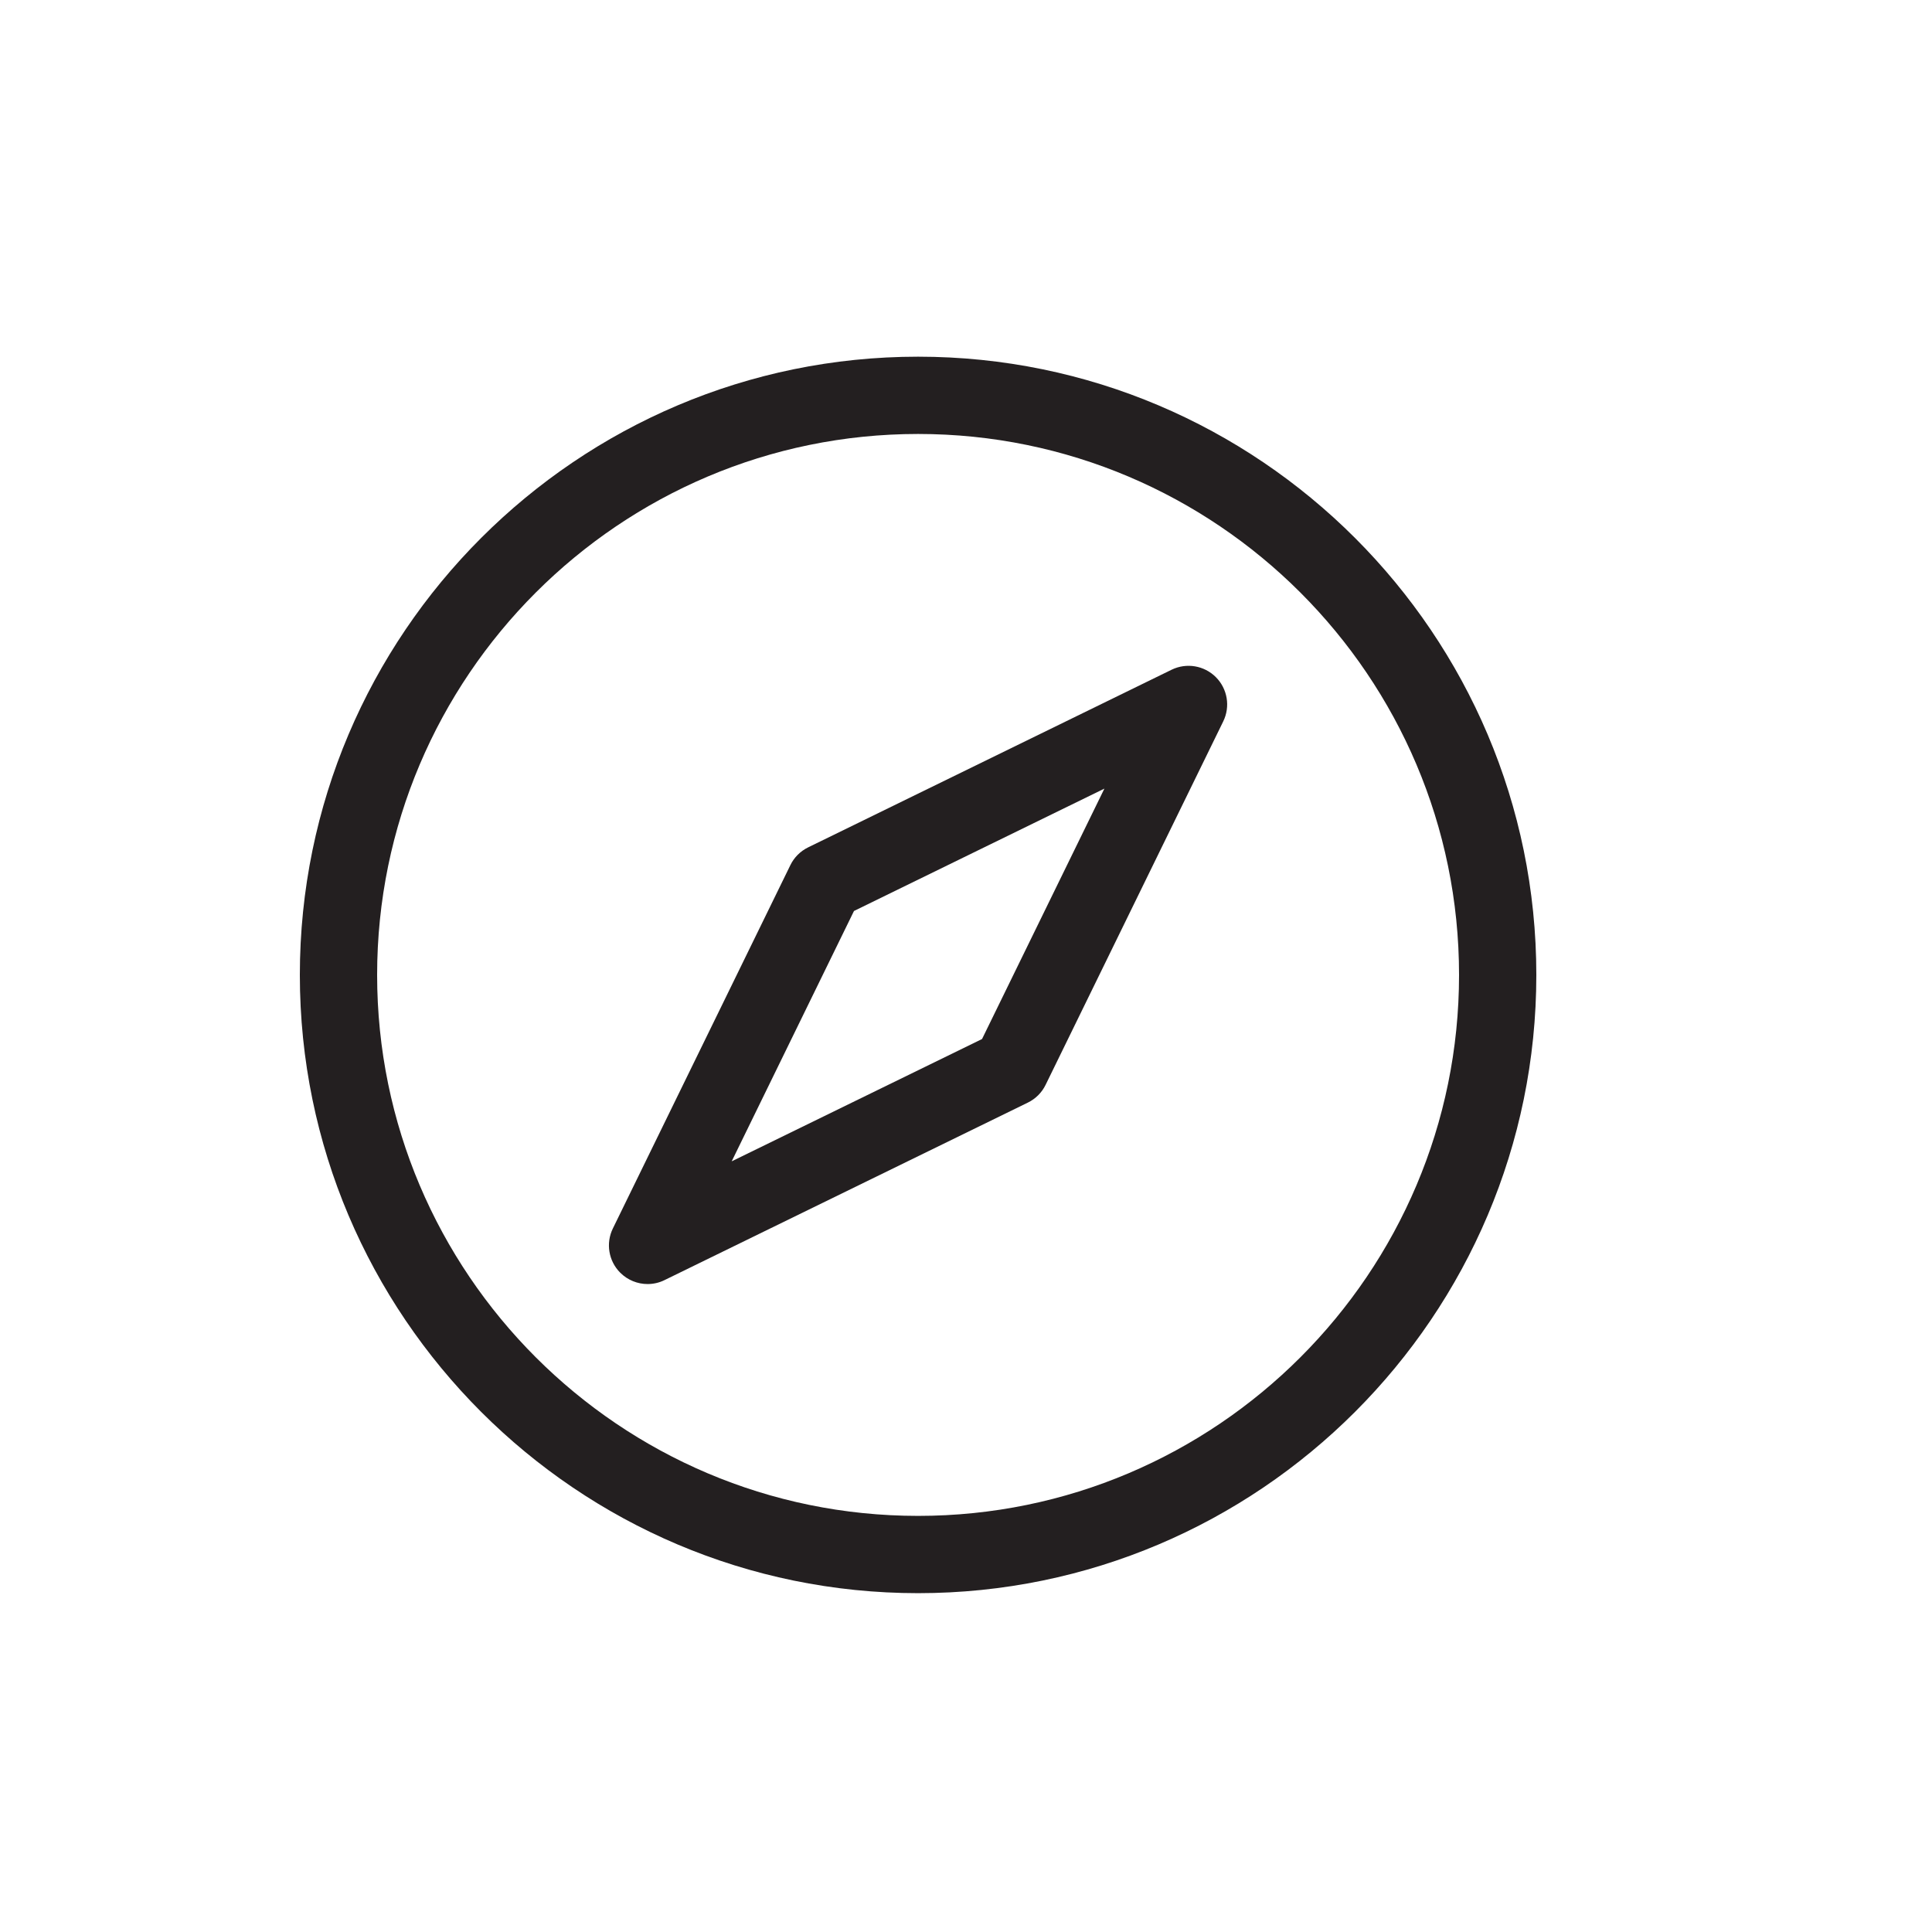
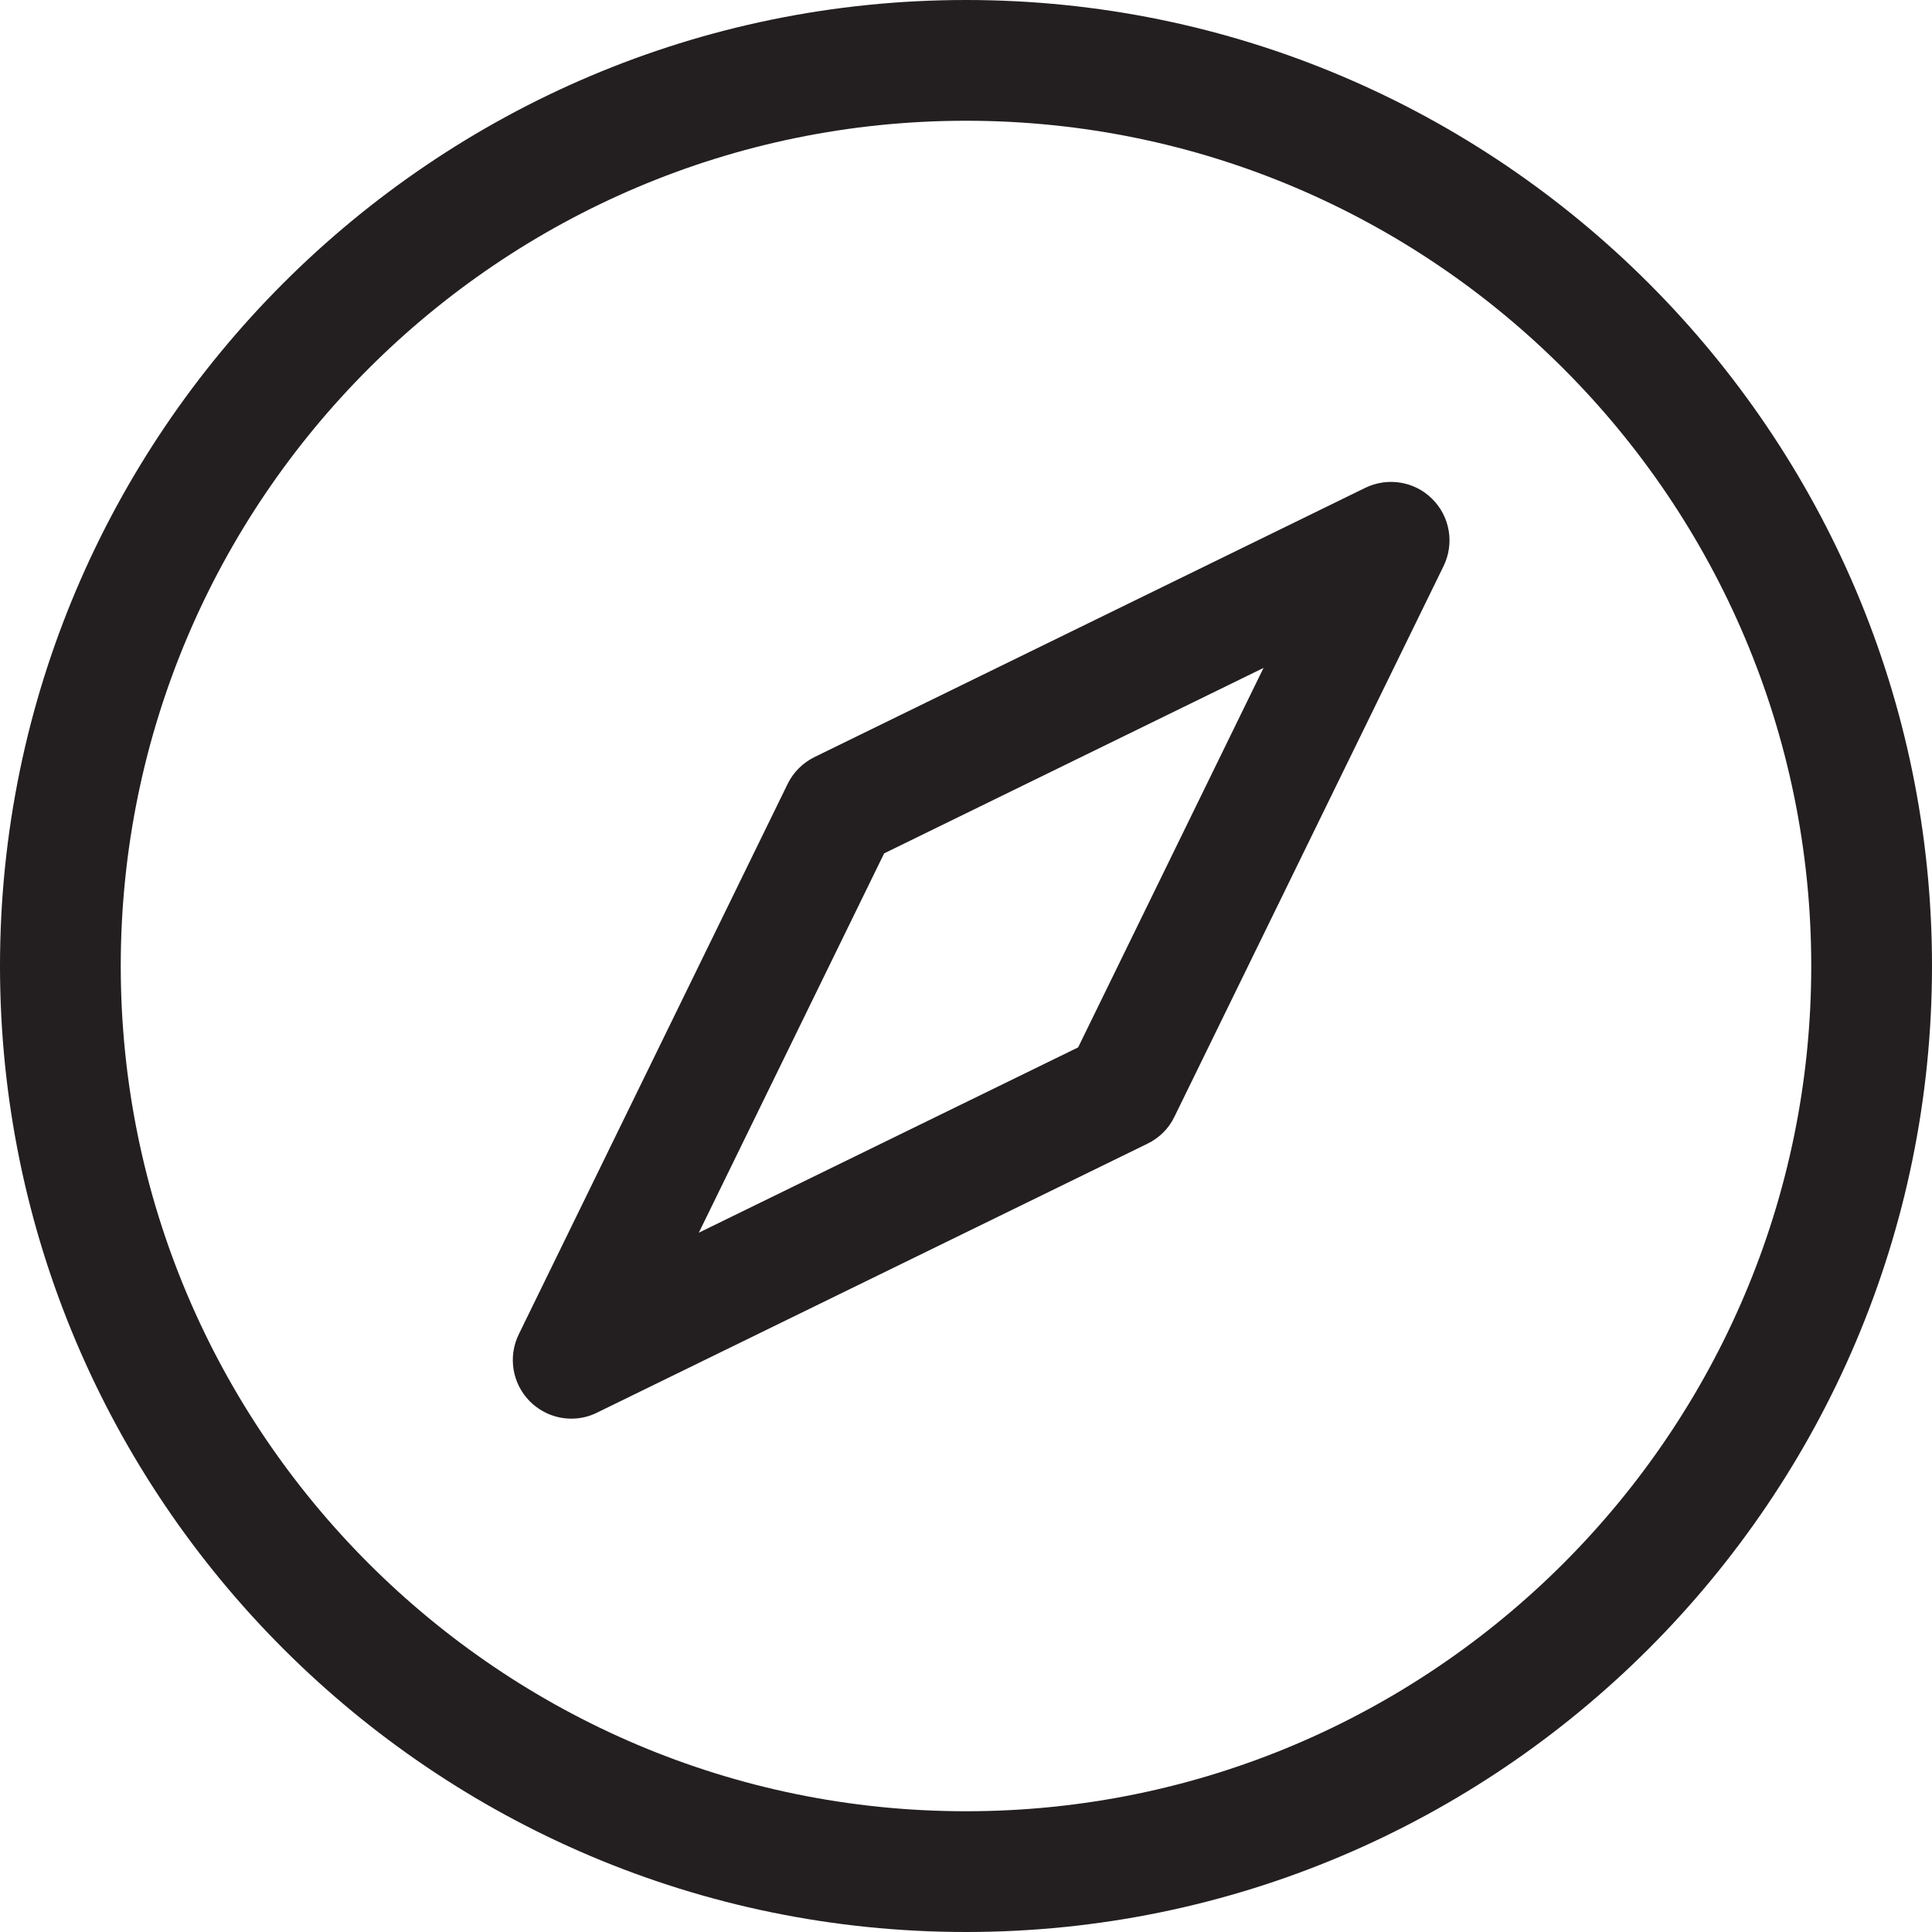
- <svg xmlns="http://www.w3.org/2000/svg" version="1.1" id="Layer_1" x="0px" y="0px" viewBox="0 0 50 50" enable-background="new 0 0 50 50" xml:space="preserve">
-   <path fill="#231F20" d="M23.76,41.231c8.822,0,16-7.178,16-16s-7.178-16-16-16s-16,7.178-16,16S14.938,41.231,23.76,41.231z   M23.76,11.231c7.72,0,14,6.28,14,14s-6.28,14-14,14s-14-6.28-14-14S16.04,11.231,23.76,11.231z" />
-   <path fill="#231F20" d="M16.76,33.231c0.148,0,0.299-0.033,0.438-0.102l9.403-4.594c0.2-0.098,0.362-0.259,0.459-0.459l4.597-9.406  c0.188-0.384,0.111-0.844-0.191-1.146c-0.301-0.301-0.761-0.379-1.146-0.191l-9.406,4.597c-0.2,0.098-0.362,0.259-0.459,0.459  l-4.594,9.403c-0.188,0.384-0.111,0.844,0.191,1.146C16.245,33.13,16.5,33.231,16.76,33.231z M22.101,23.576l6.481-3.167  l-3.167,6.481l-6.479,3.165L22.101,23.576z" />
+ <svg xmlns="http://www.w3.org/2000/svg" width="24px" height="24px" viewBox="0 0 24 24" version="1.1">
+   <g class="compass" stroke="none" stroke-width="1" fill="none" fill-rule="evenodd">
+     <path d="M12,24 C5.383,24 0,18.616 0,12 C0,5.383 5.383,0 12,0 C18.616,0 24,5.383 24,12 C24,18.616 18.616,24 12,24 Z M12,1.5 C6.21,1.5 1.5,6.21 1.5,12 C1.5,17.79 6.21,22.5 12,22.5 C17.79,22.5 22.5,17.79 22.5,12 C22.5,6.21 17.79,1.5 12,1.5 Z M7.098,17.623 C6.909,17.623 6.724,17.549 6.583,17.409 C6.364,17.19 6.308,16.855 6.444,16.576 L9.785,9.737 C9.856,9.592 9.974,9.475 10.119,9.404 L16.96,6.06 C17.24,5.924 17.575,5.98 17.793,6.199 C18.013,6.419 18.069,6.753 17.932,7.033 L14.589,13.873 C14.519,14.019 14.401,14.136 14.255,14.207 L7.417,17.548 C7.316,17.599 7.206,17.623 7.098,17.623 Z M10.983,10.601 L8.681,15.313 L13.393,13.011 L15.696,8.297 L10.983,10.601 Z" fill="#231F20" fill-rule="nonzero" />
+   </g>
</svg>
